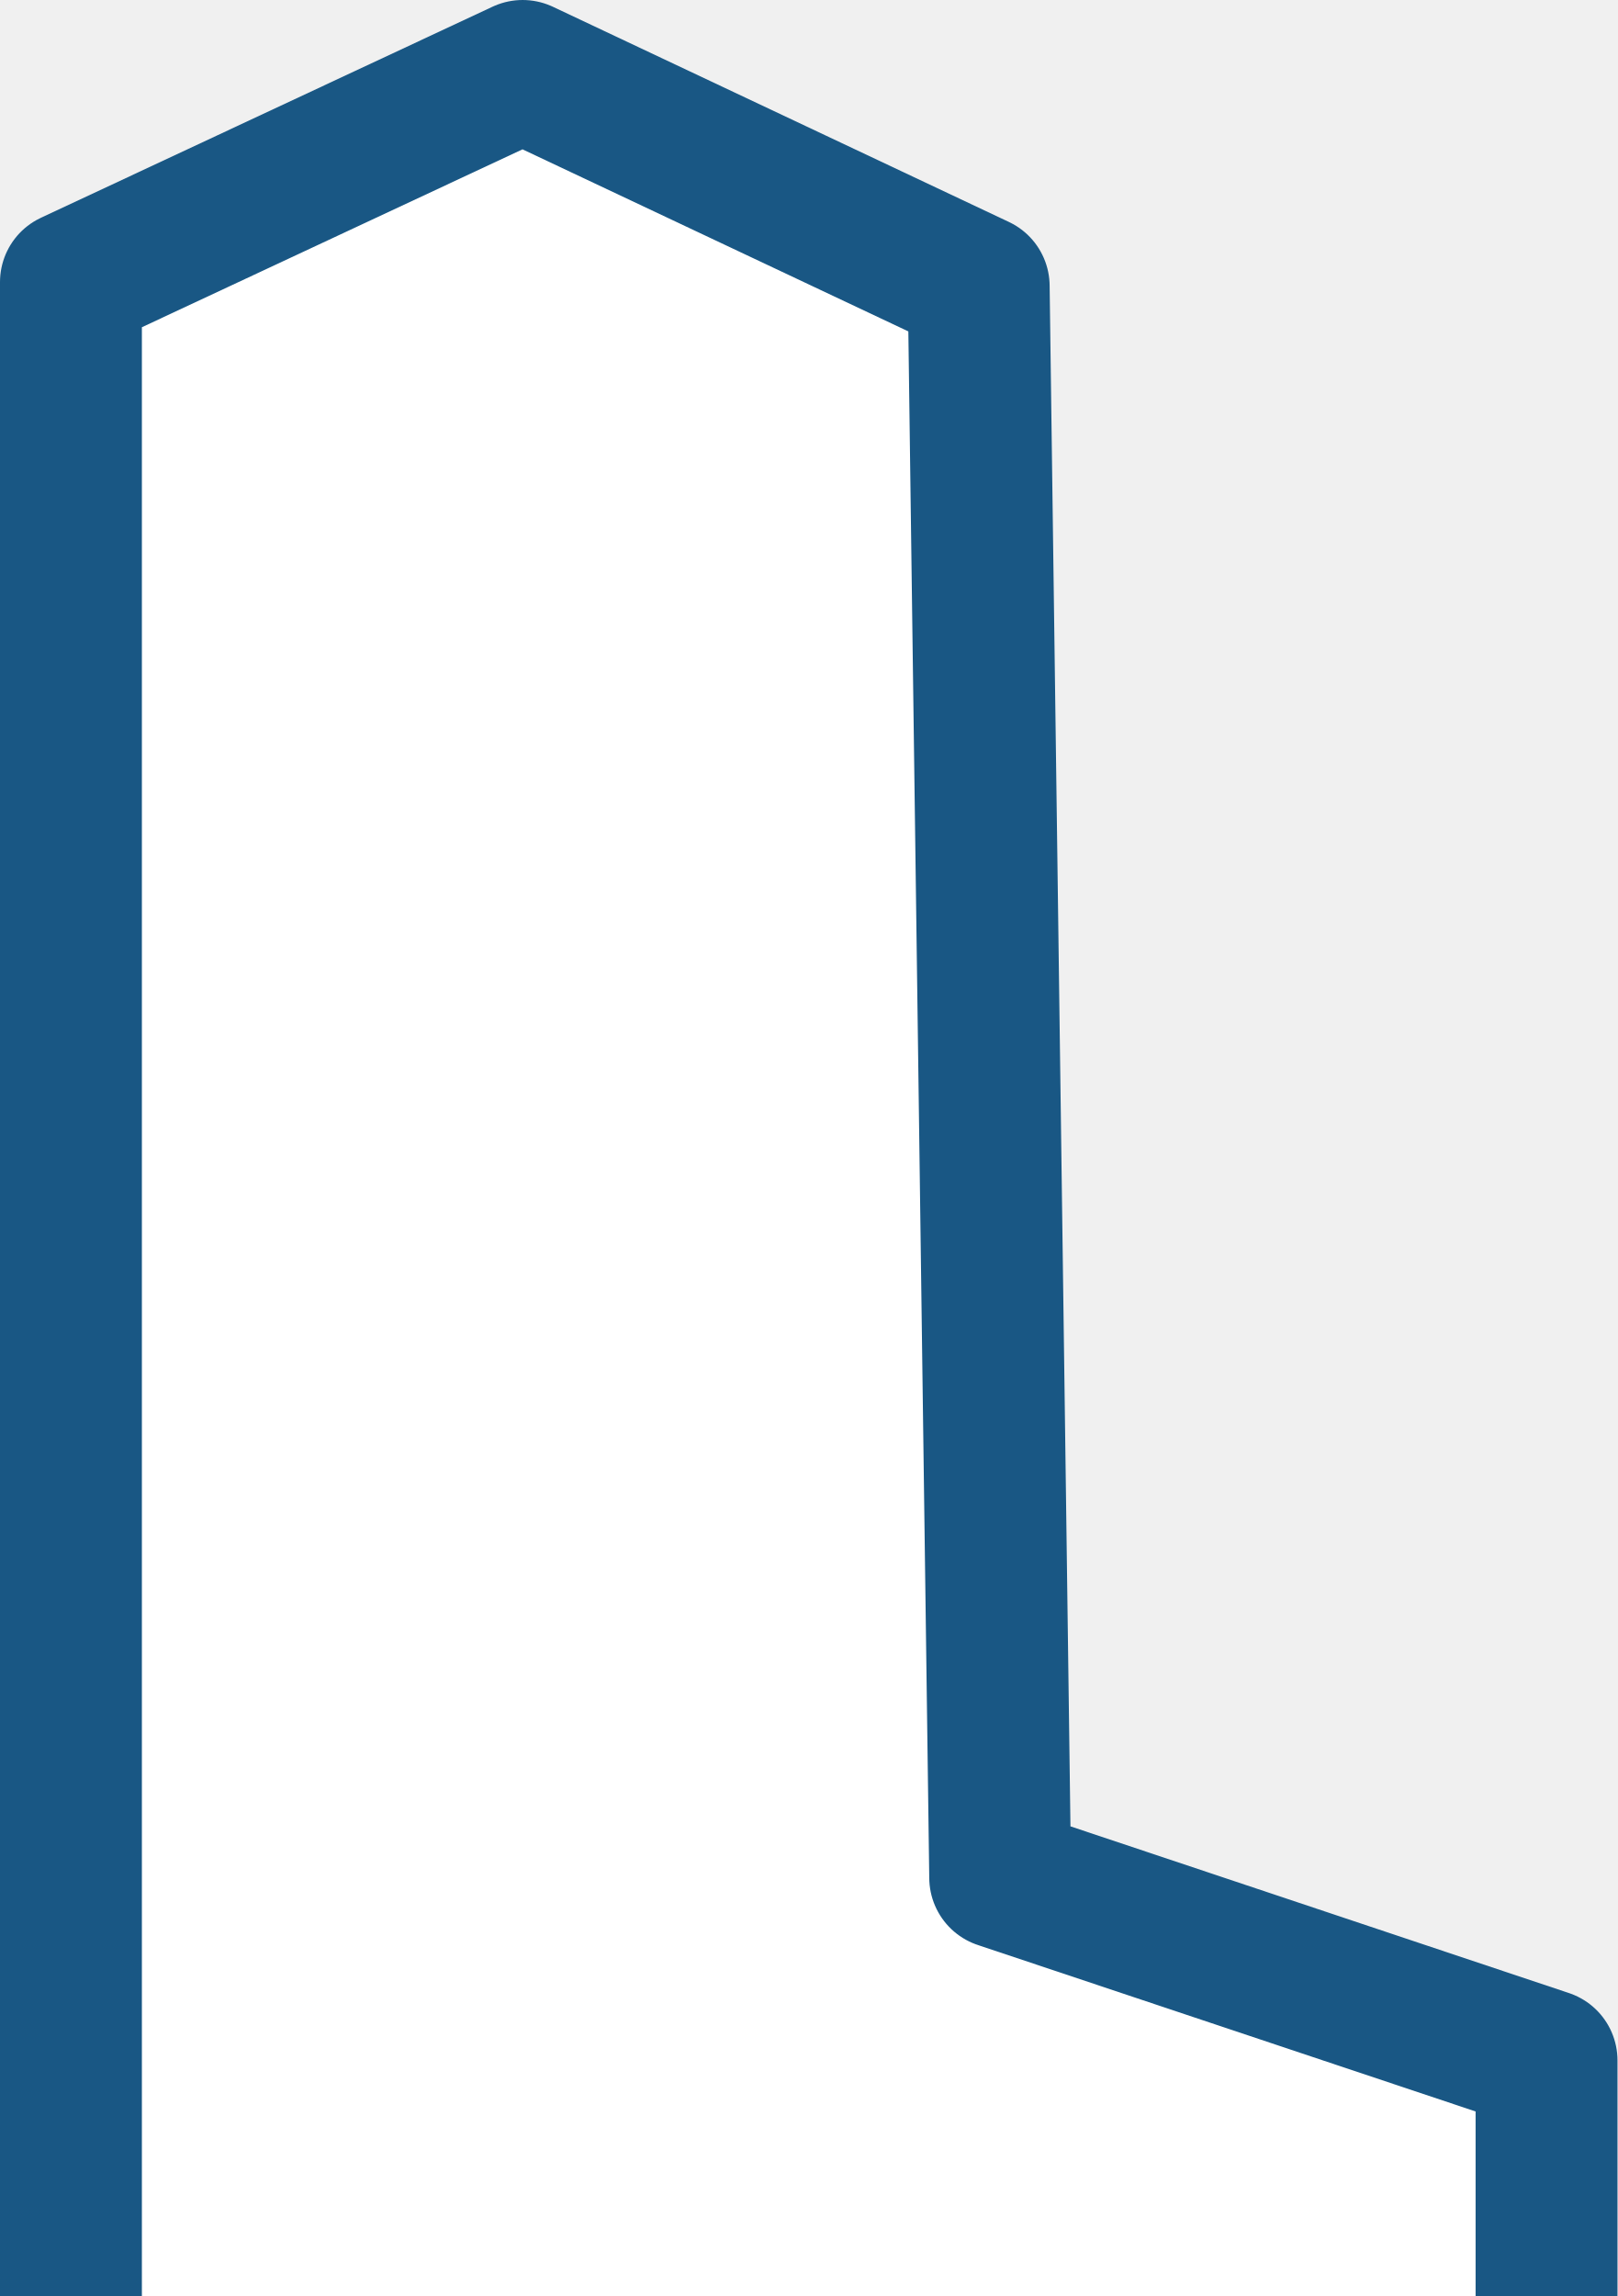
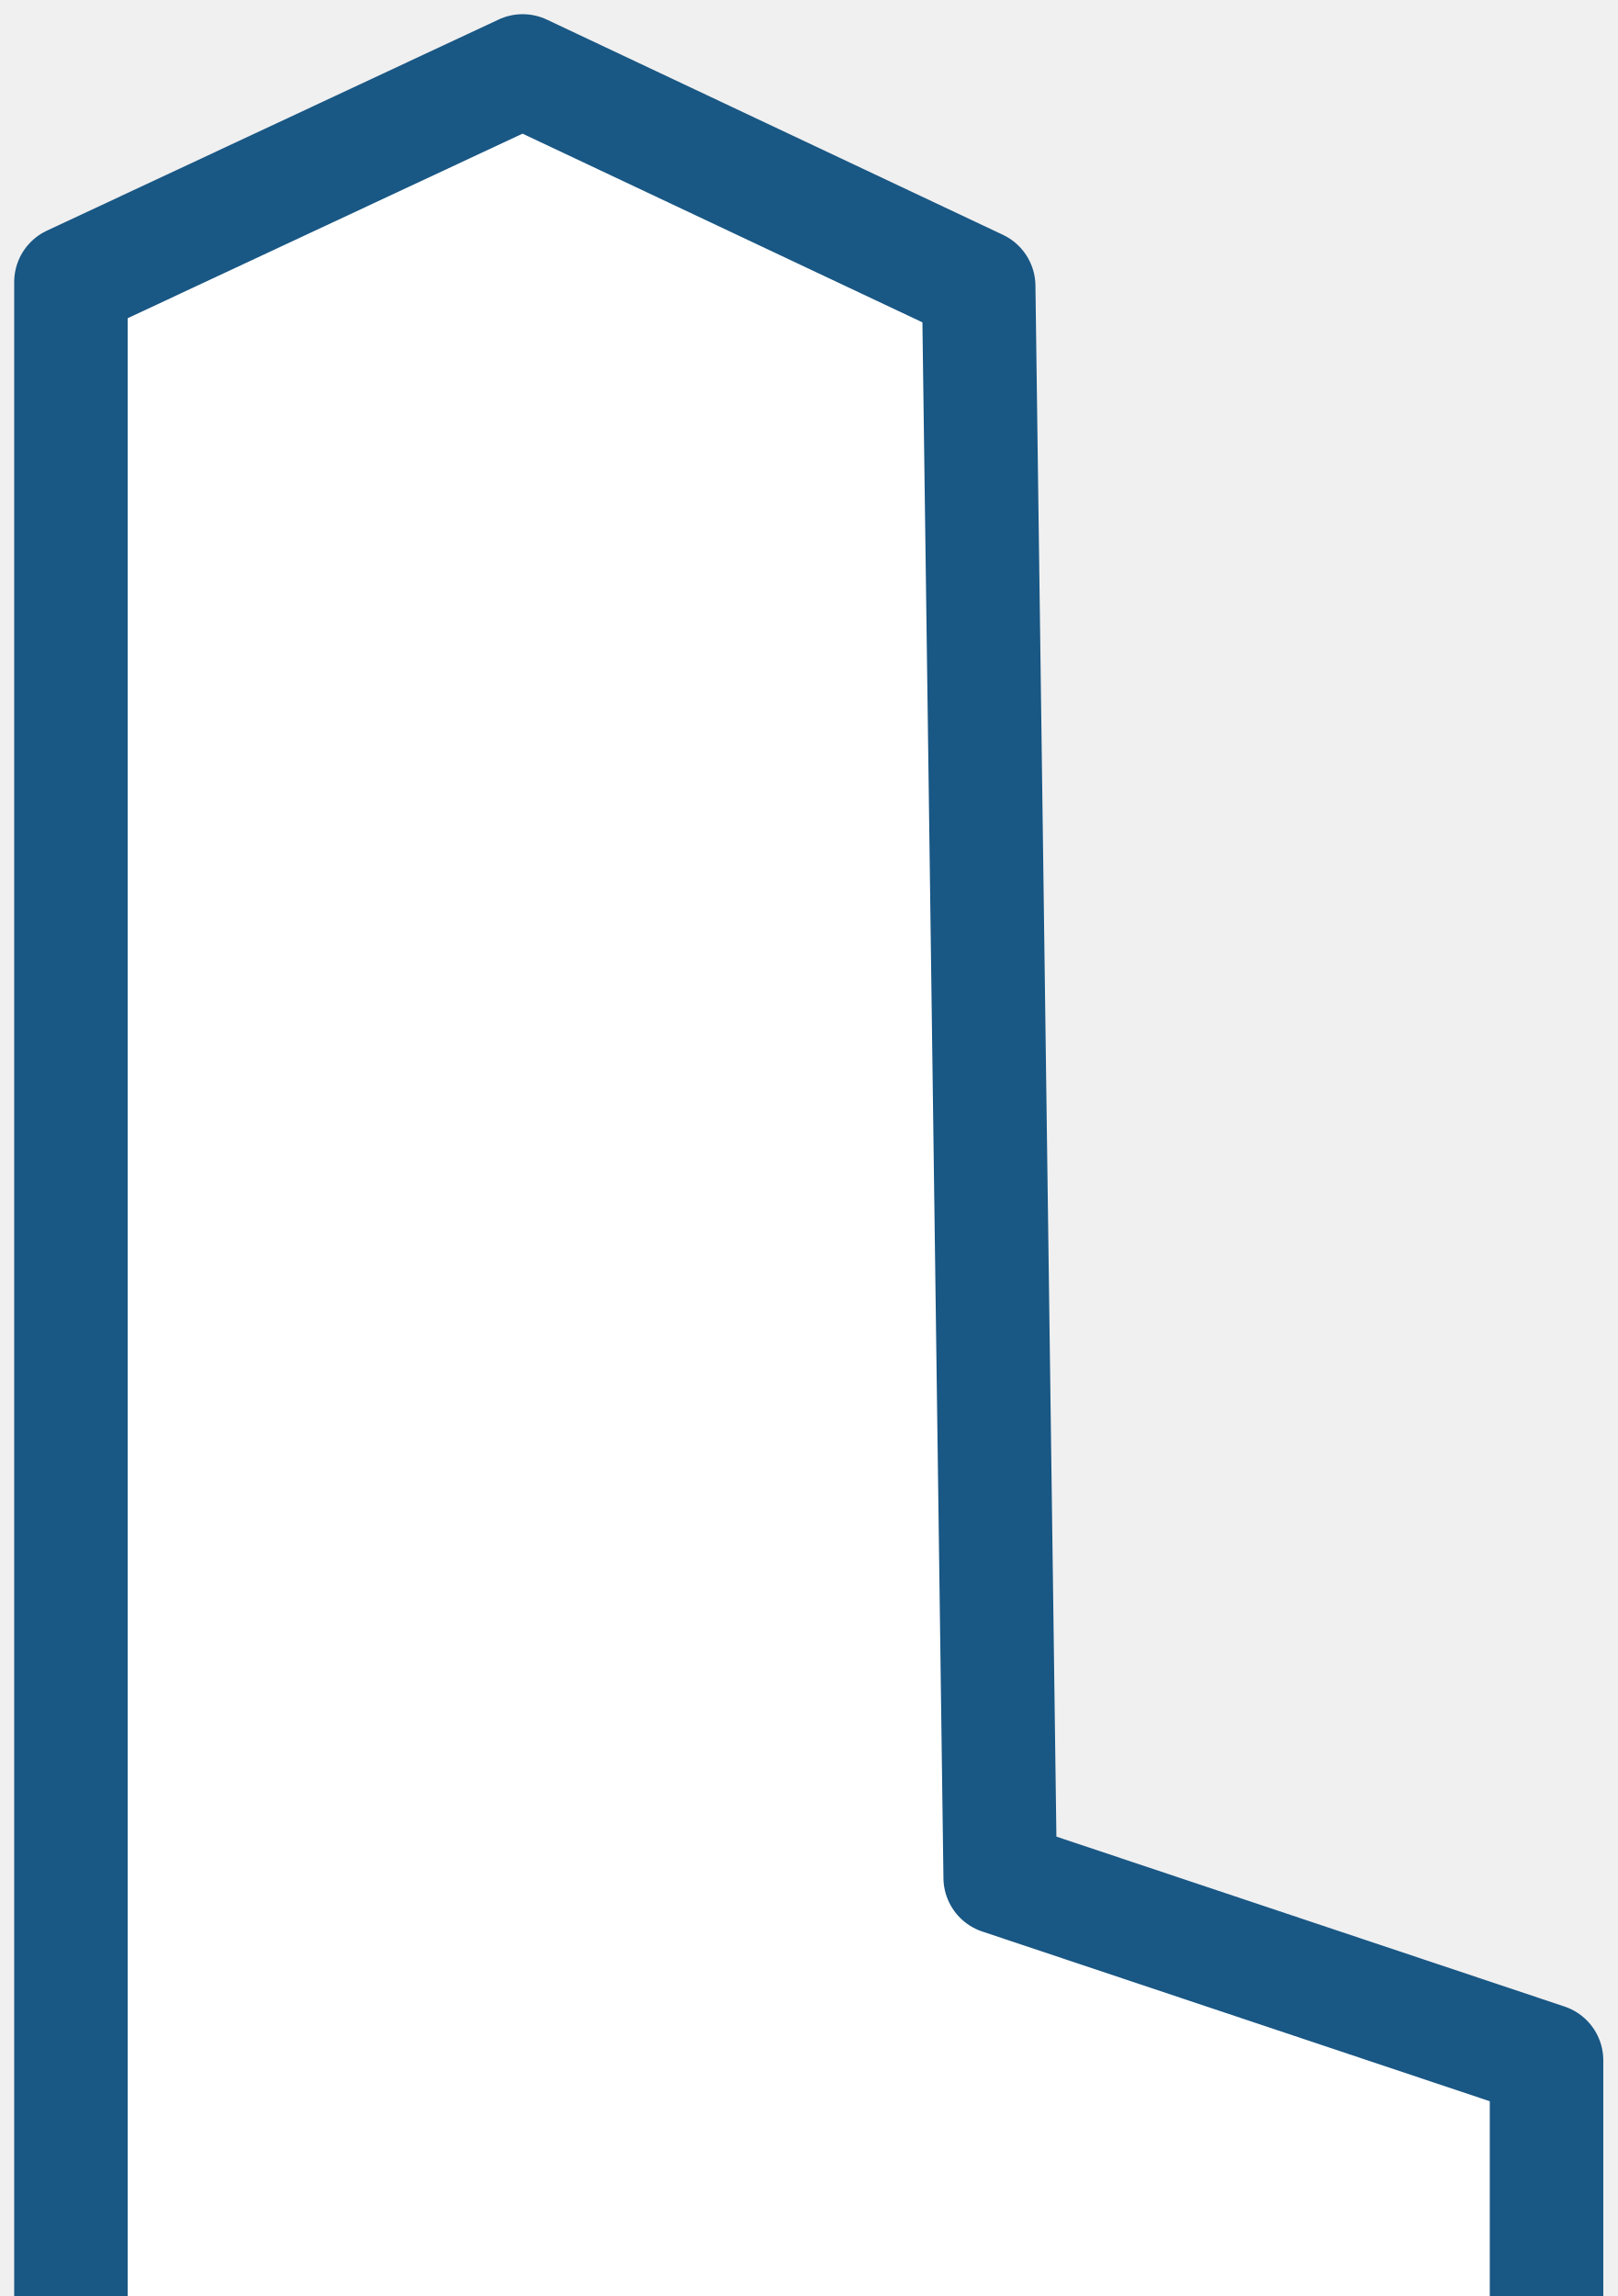
<svg xmlns="http://www.w3.org/2000/svg" width="570" height="809" viewBox="0 0 570 809" fill="none">
  <path d="M25 809V99.388L184.184 25L344.889 100.823L352.47 661.602L545 725.976V809" fill="white" />
-   <path d="M25 809V99.388L184.184 25L344.889 100.823L352.47 661.602L545 725.976V809" stroke="#195784" stroke-width="50" stroke-miterlimit="10" stroke-linejoin="round" />
+   <path d="M25 809V99.388L184.184 25L344.889 100.823L352.47 661.602L545 725.976V809" stroke="#195784" stroke-width="40" stroke-miterlimit="10" stroke-linejoin="round" />
</svg>
